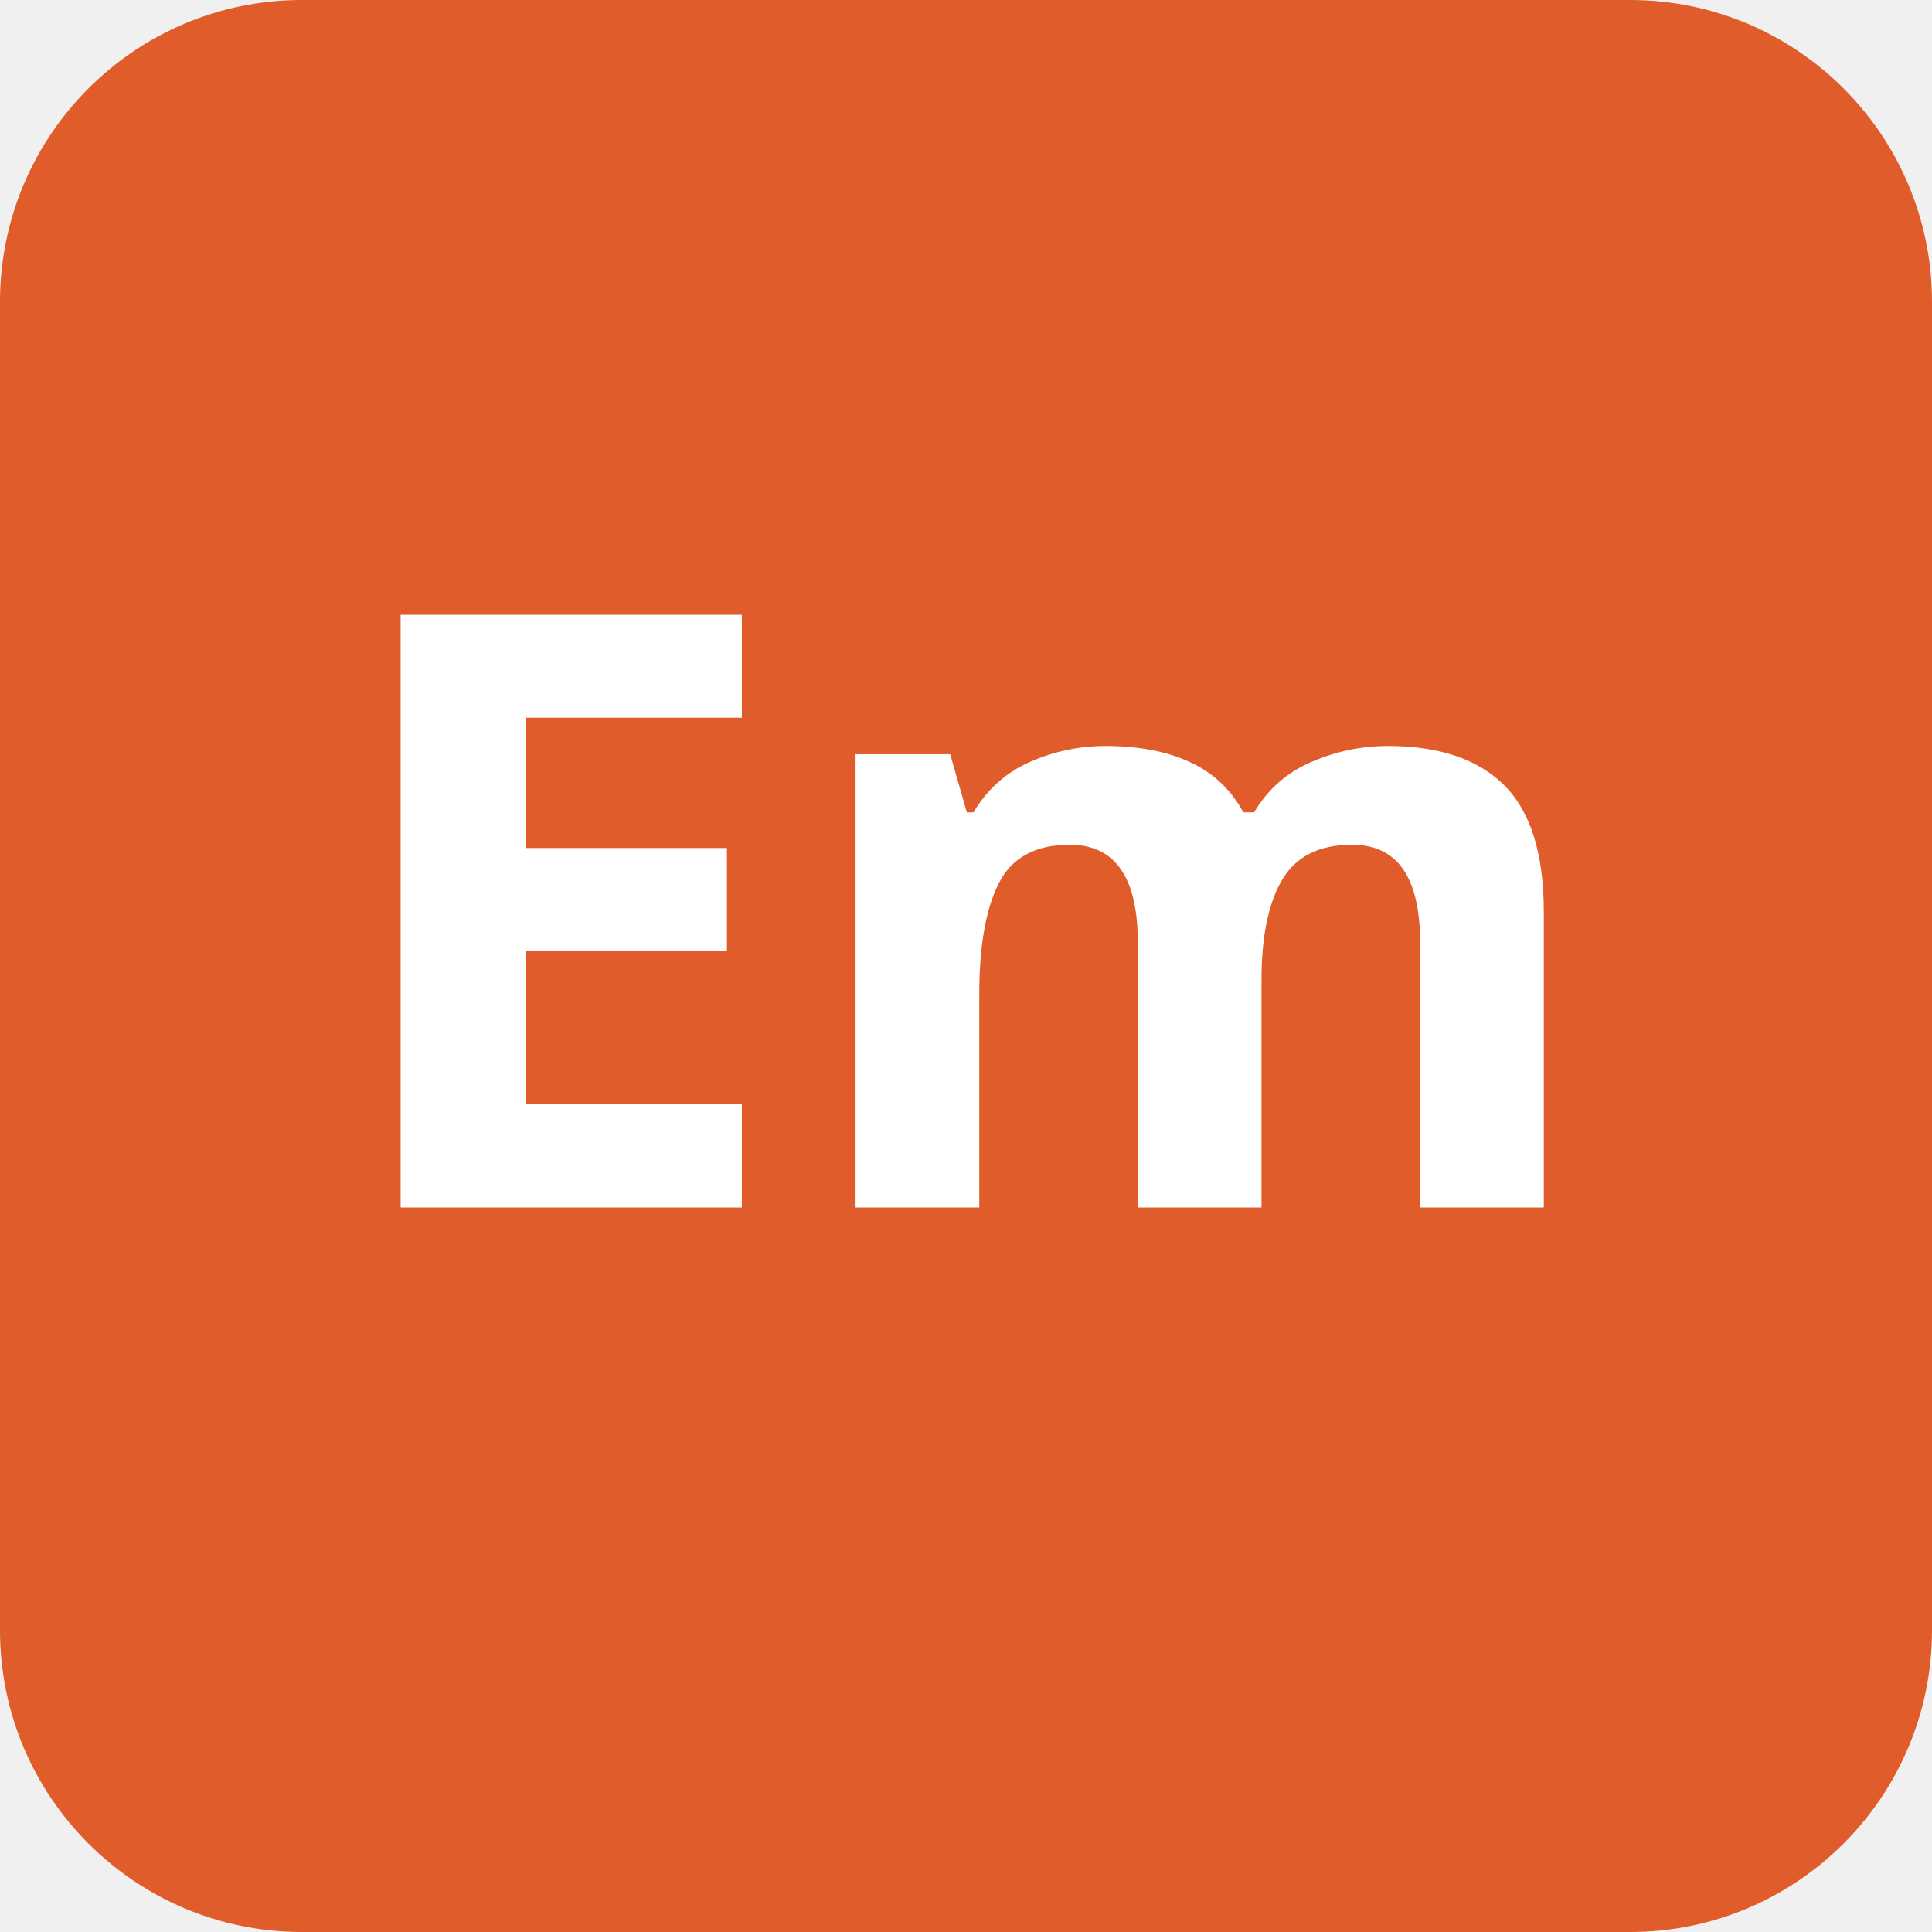
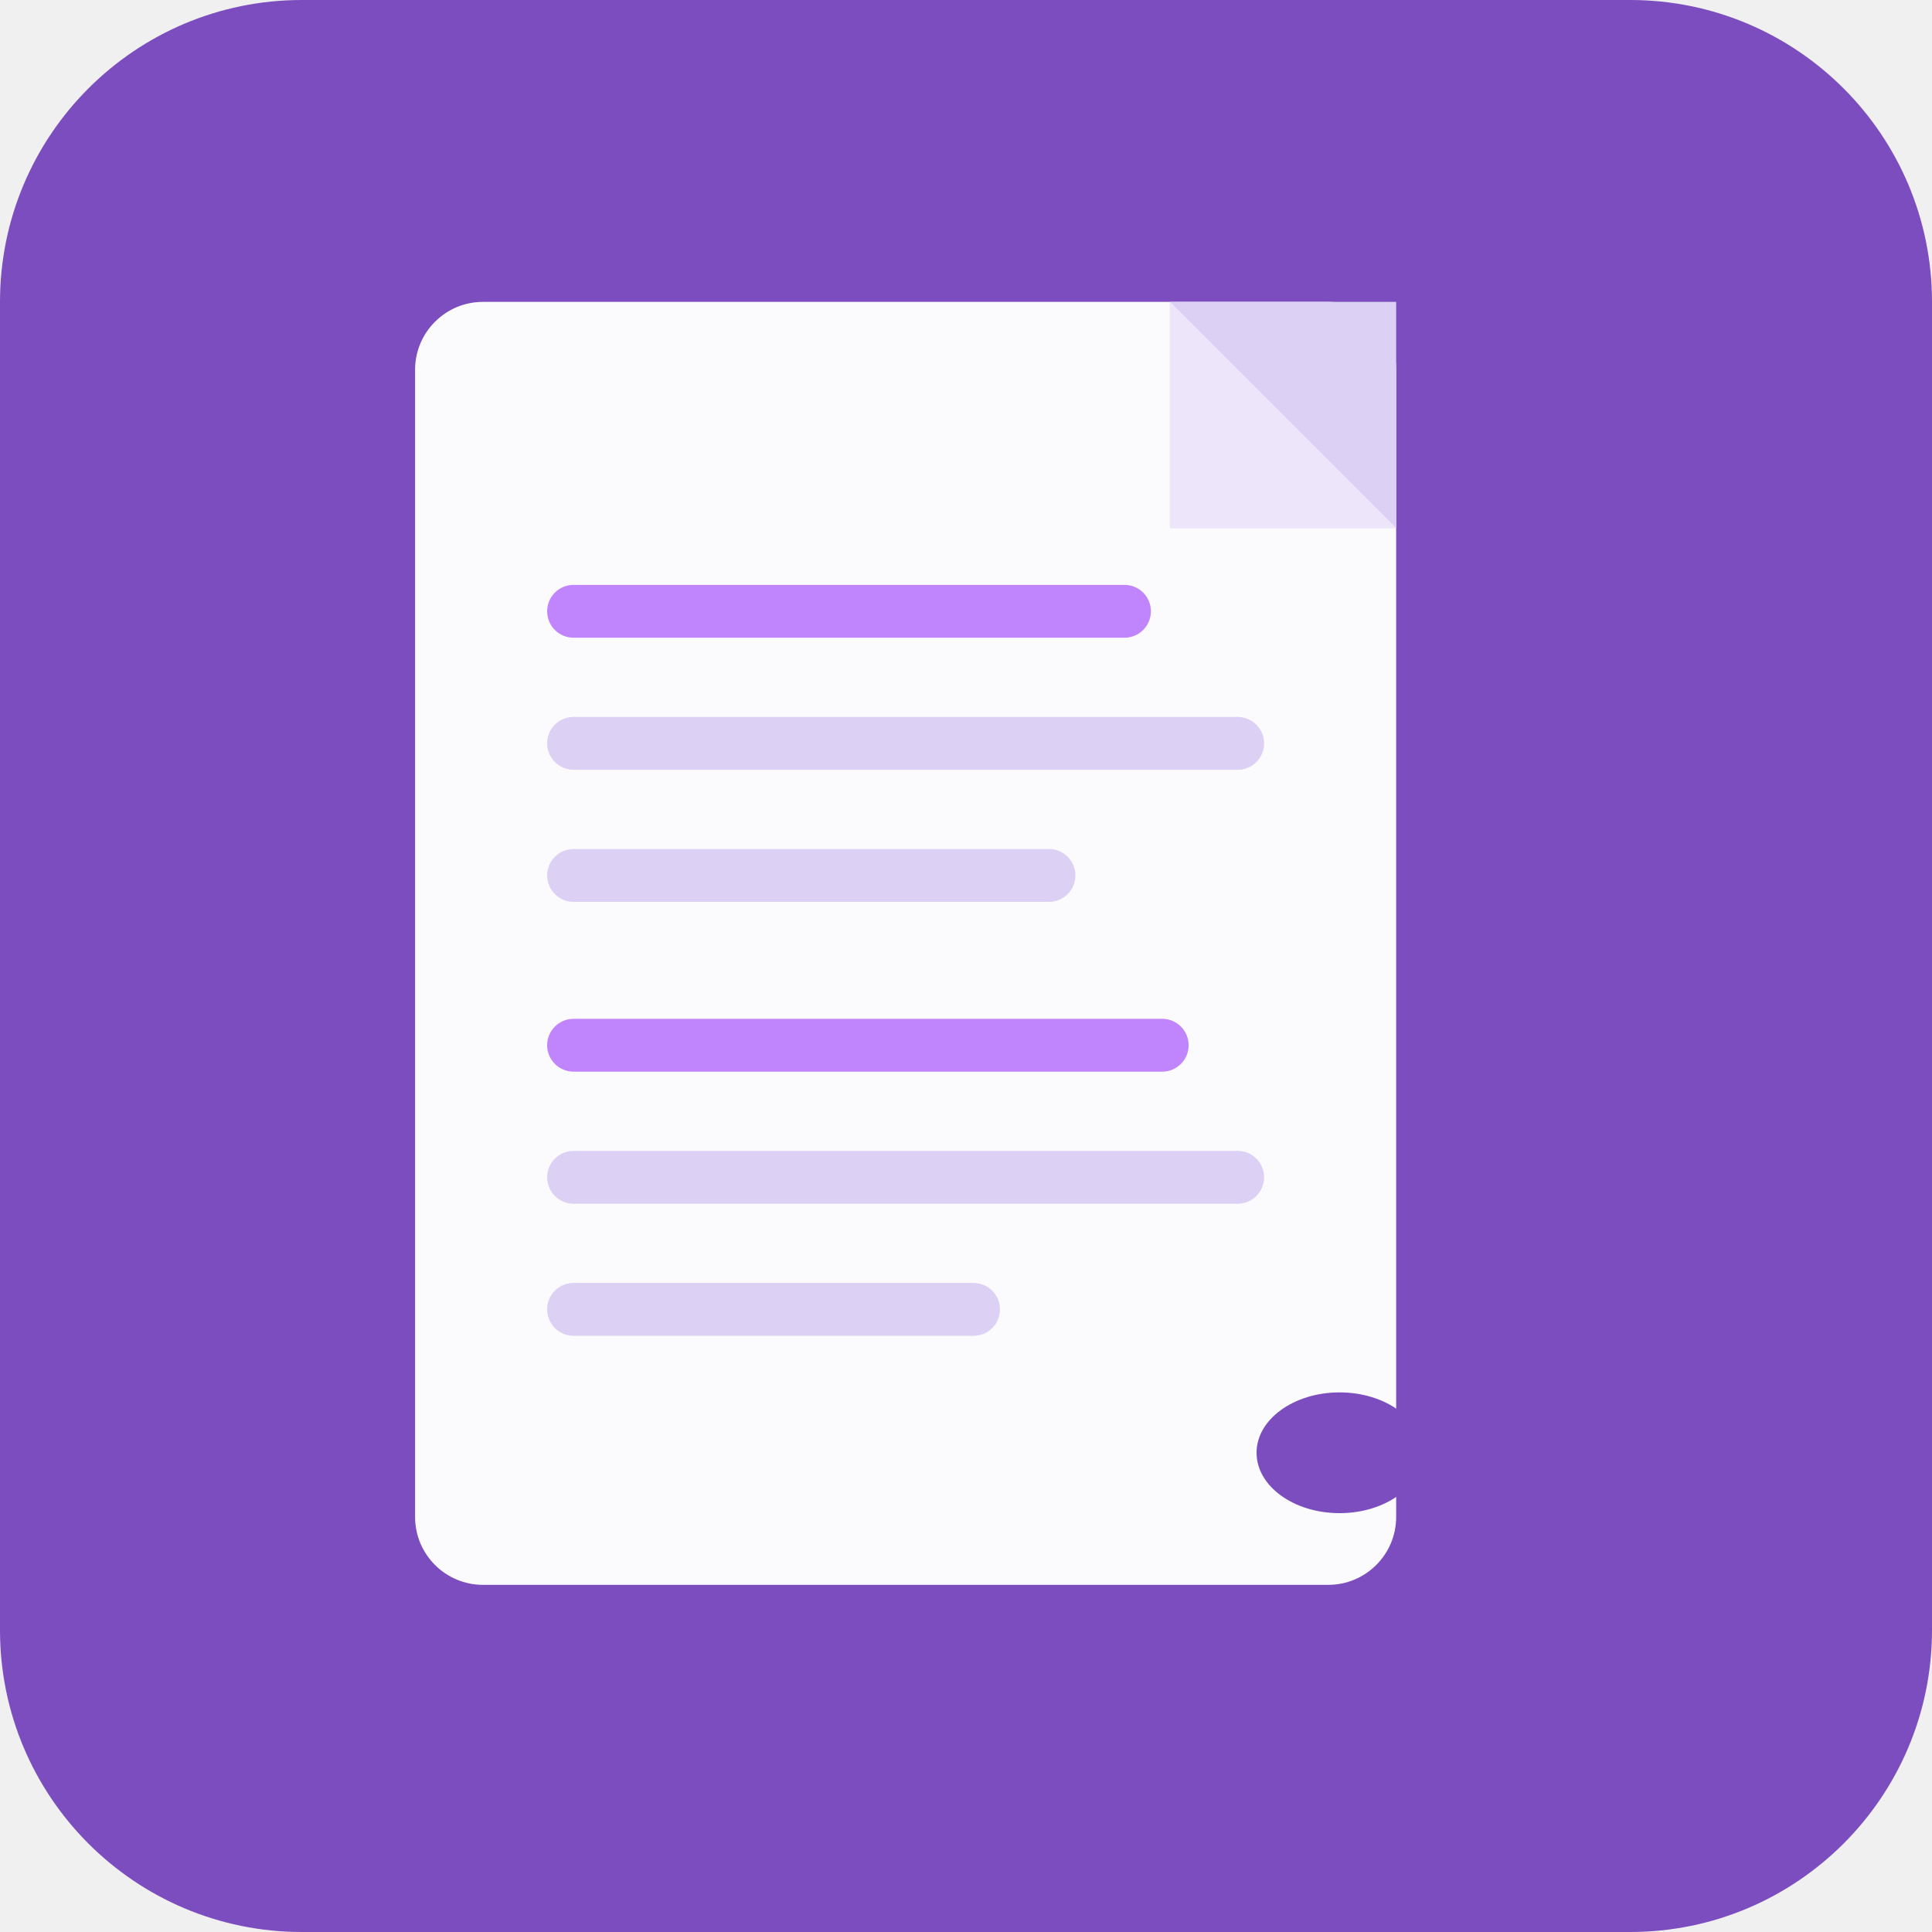
<svg xmlns="http://www.w3.org/2000/svg" viewBox="0 0 512 512">
-   <rect width="512" height="512" rx="80" fill="#e05c2a" />
-   <text x="256" y="320" font-family="system-ui, sans-serif" font-size="220" font-weight="700" text-anchor="middle" fill="white">Em</text>
+   <rect width="512" height="512" rx="80" fill="#7c4dbe" />
+   <rect x="110" y="80" width="260" height="340" rx="18" fill="white" opacity="0.97" />
+   <polygon points="310,80 370,80 370,140" fill="#ddd0f5" />
+   <polygon points="310,80 370,140 310,140" fill="#ede5fa" />
+   <rect x="145" y="155" width="160" height="14" rx="7" fill="#c084fc" />
+   <rect x="145" y="190" width="190" height="14" rx="7" fill="#ddd0f5" />
+   <rect x="145" y="225" width="140" height="14" rx="7" fill="#ddd0f5" />
+   <rect x="145" y="270" width="170" height="14" rx="7" fill="#c084fc" />
+   <rect x="145" y="305" width="190" height="14" rx="7" fill="#ddd0f5" />
+   <rect x="145" y="340" width="120" height="14" rx="7" fill="#ddd0f5" />
+   <ellipse cx="355" cy="385" rx="22" ry="16" fill="#7c4dbe" />
+   <rect x="375" y="310" width="12" height="77" rx="6" fill="#7c4dbe" />
+   <rect x="375" y="310" width="44" height="12" rx="6" fill="#7c4dbe" />
</svg>
